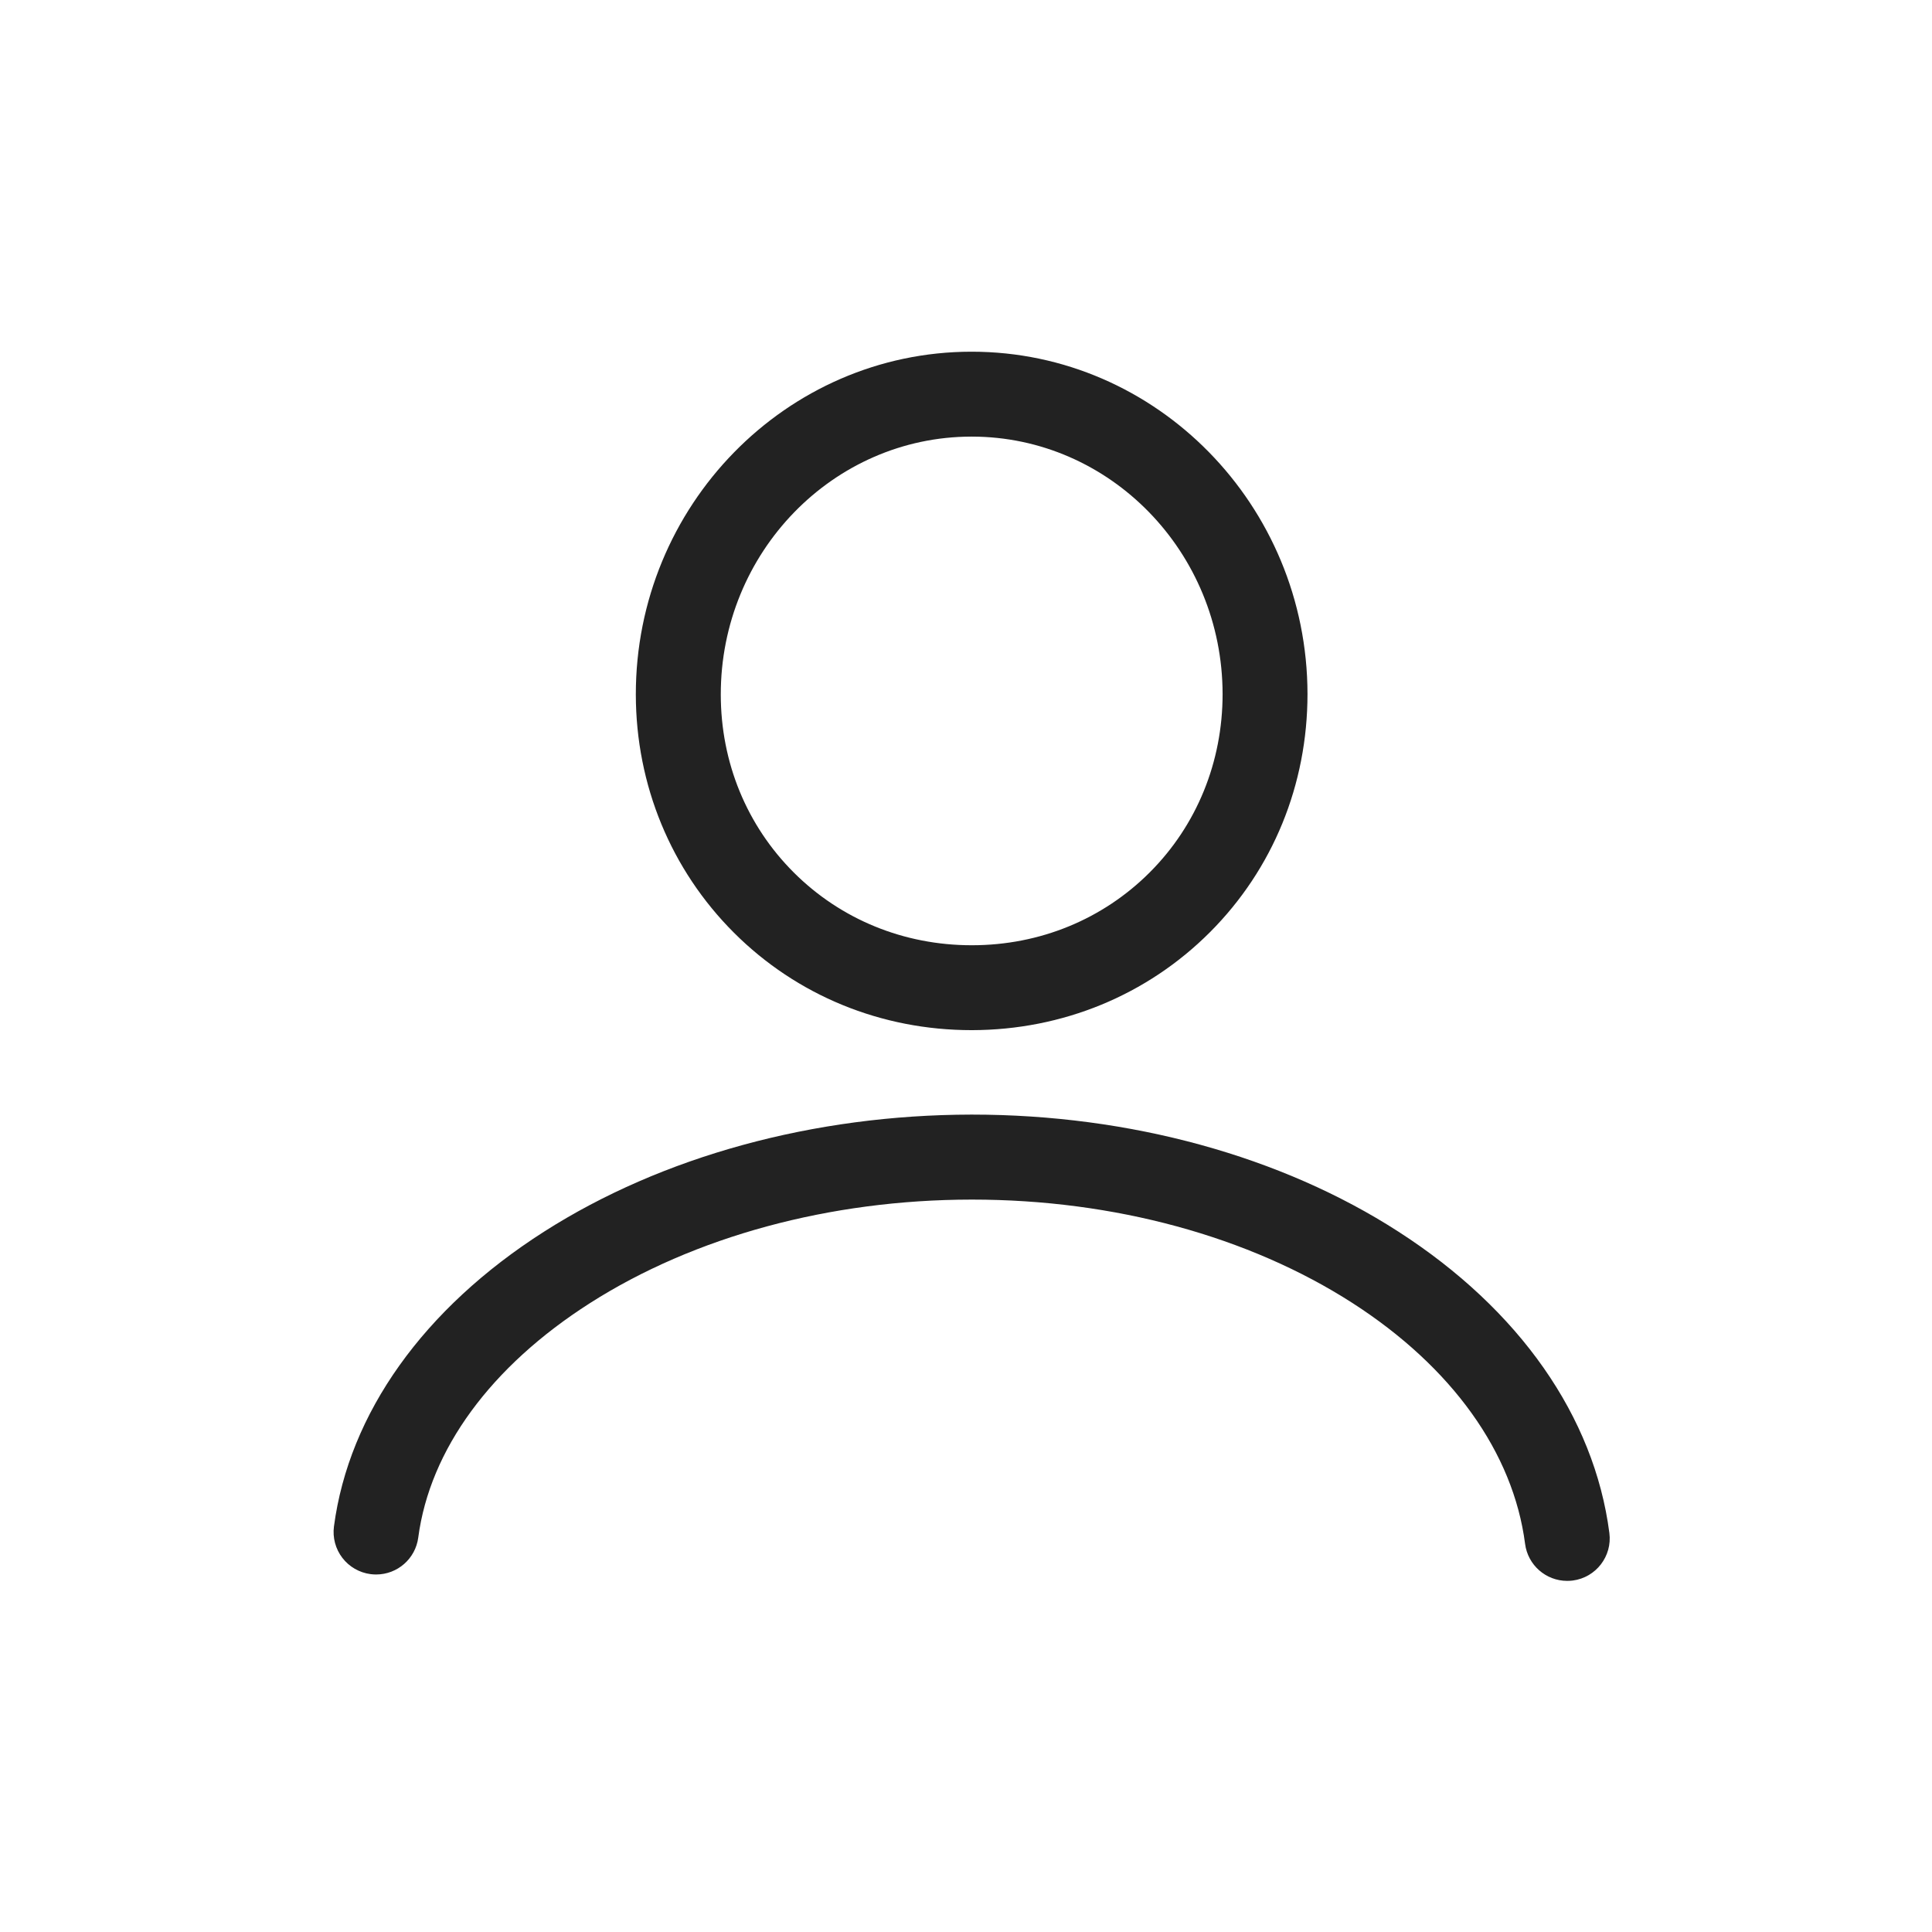
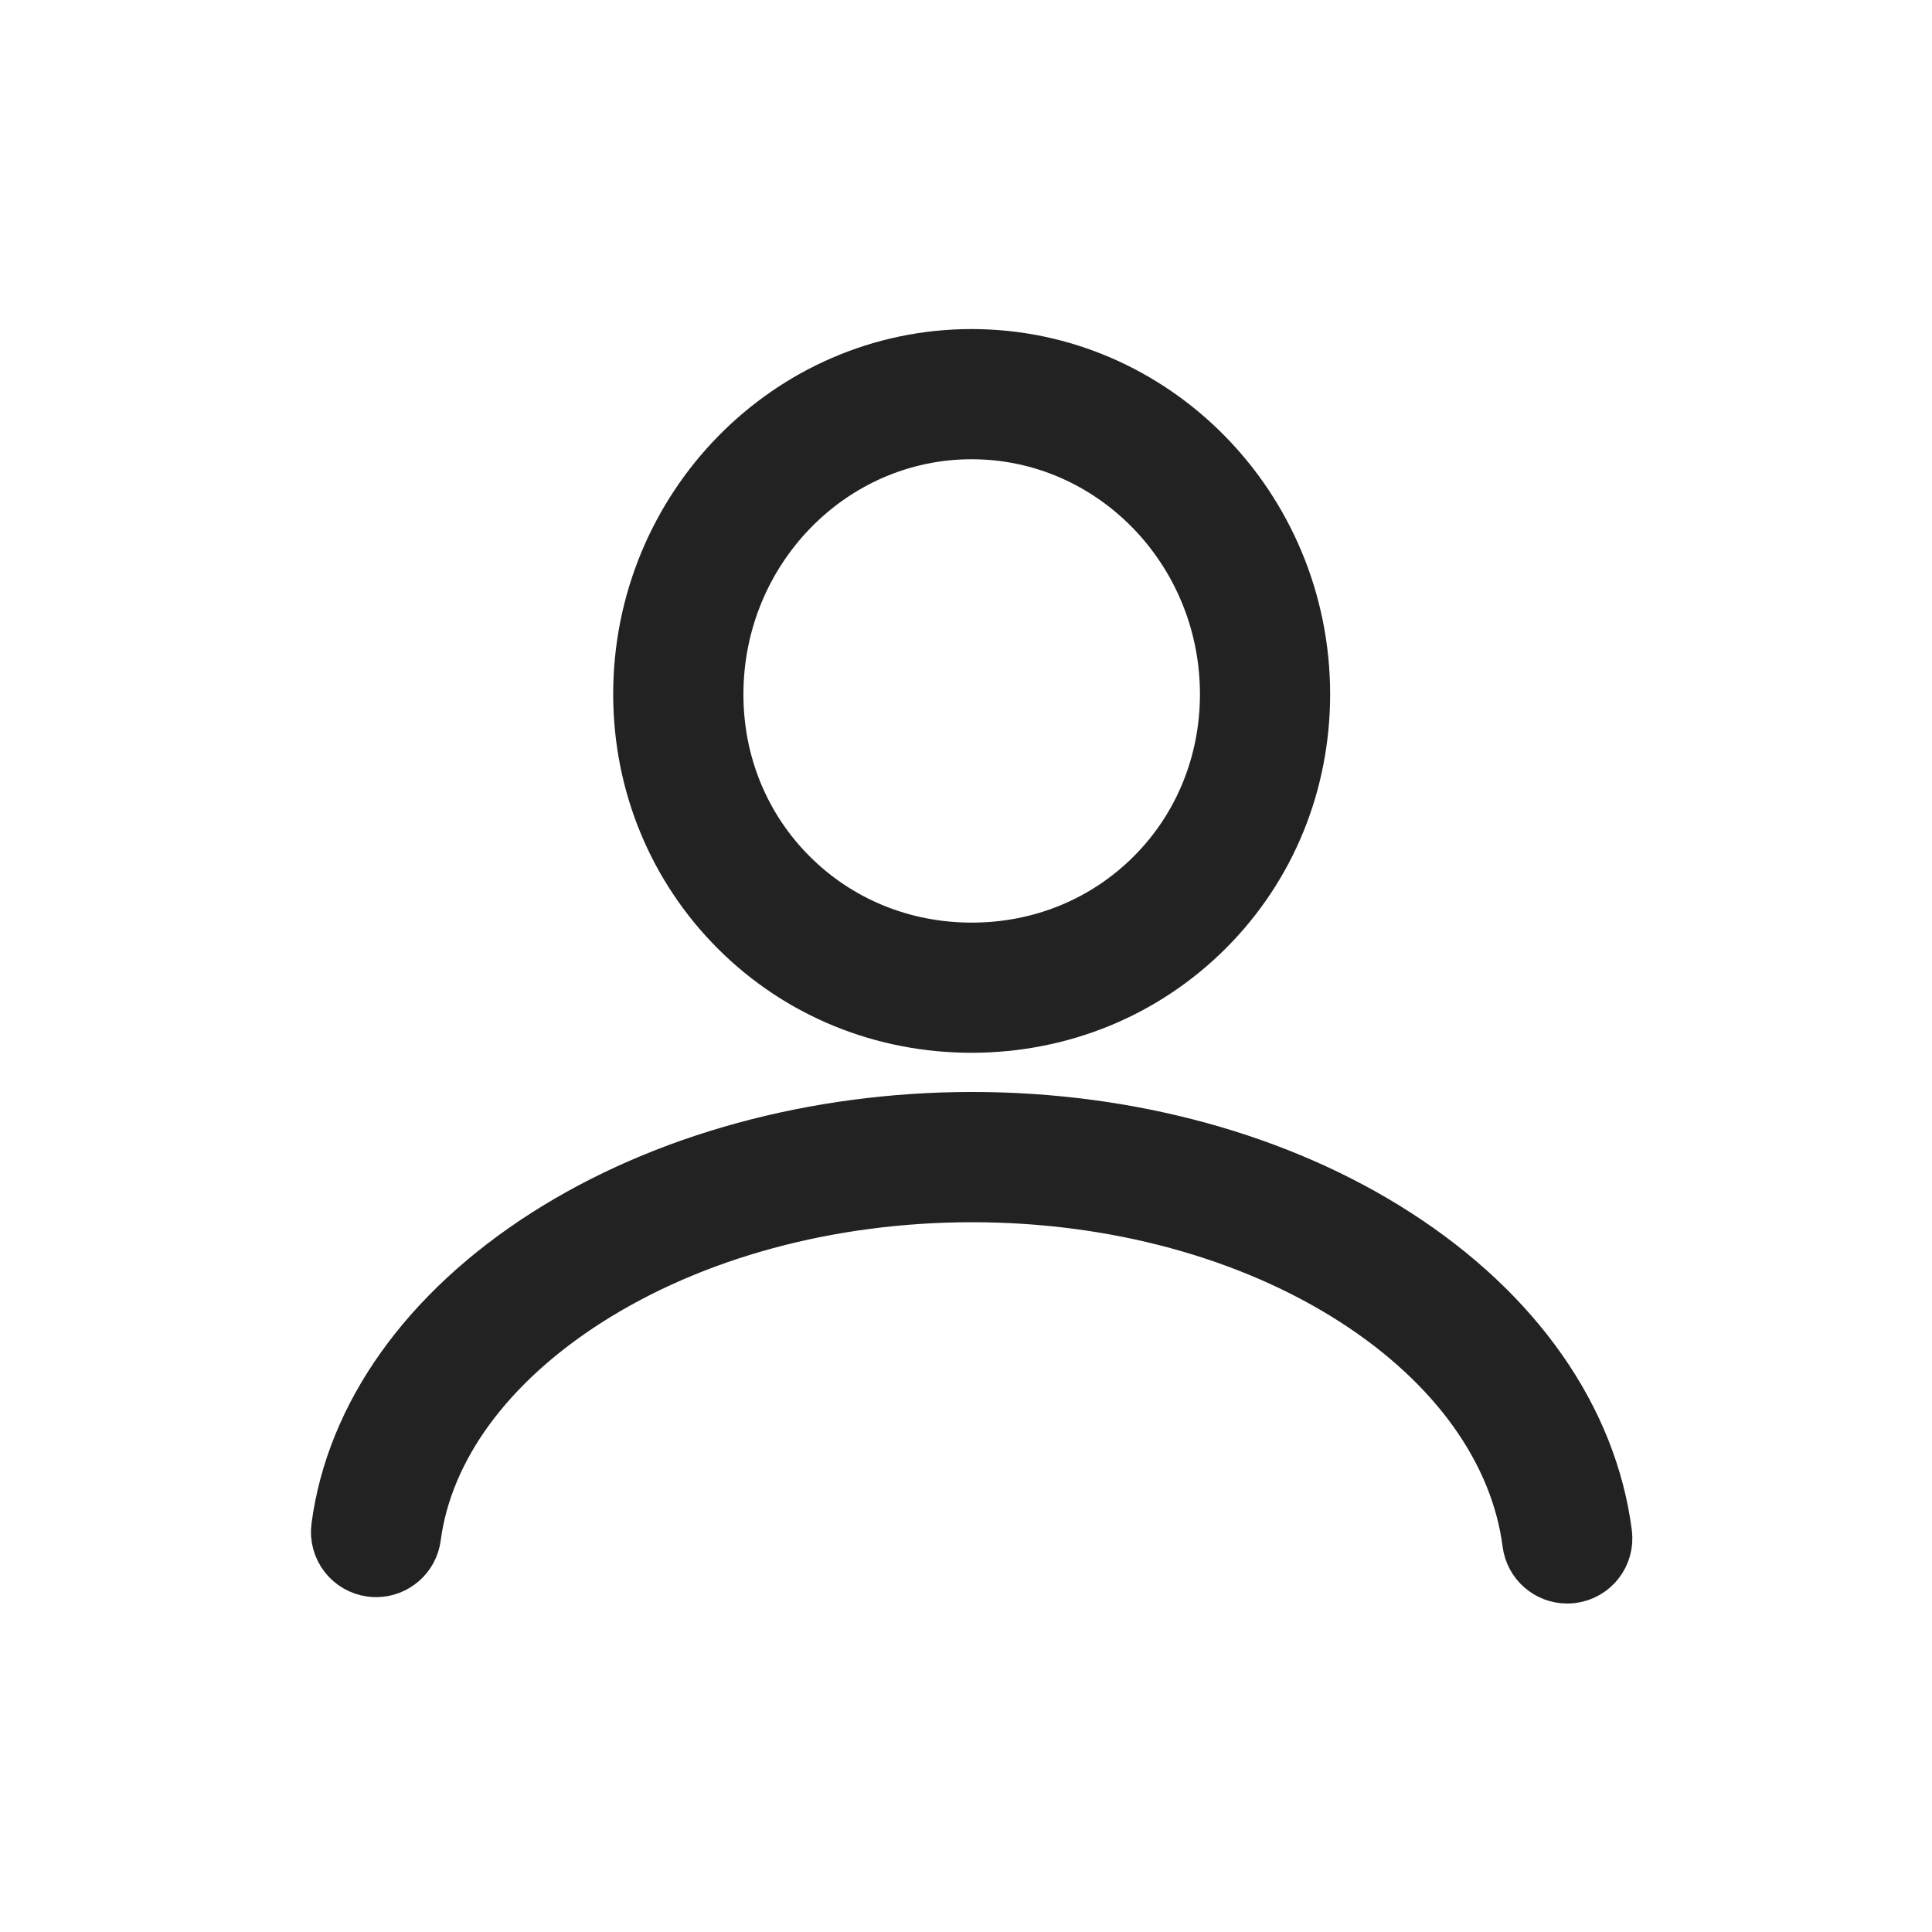
- <svg xmlns="http://www.w3.org/2000/svg" t="1781702742580" class="icon" viewBox="0 0 1024 1024" version="1.1" p-id="1235" width="200" height="200">
+ <svg xmlns="http://www.w3.org/2000/svg" t="1781702742580" class="icon" viewBox="0 0 1024 1024" version="1.1" p-id="1235" width="200" height="200" stroke="#222222" stroke-width="24" stroke-linejoin="round">
  <path d="M830.62 837.9a22.51 22.51 0 0 1-22.29-19.61c-6.26-48.36-38.72-93.67-91.38-127.59-55-35.4-126.6-54.89-201.68-54.89h-0.45c-75 0.07-146.78 19.57-202.14 54.88-52.53 33.52-84.86 77.65-91 124.27a22.51 22.51 0 0 1-22.28 19.55 23 23 0 0 1-3-0.19 22.51 22.51 0 0 1-19.4-25.26c7.94-60 47.51-115.53 111.43-156.3 62.49-39.87 142.86-61.87 226.3-62h0.49c83.63 0 163.89 22 226 62.06C805.31 694.08 845 750.78 853 812.51a22.51 22.51 0 0 1-19.42 25.21 24.09 24.09 0 0 1-2.96 0.18zM515 546c-47.9 0-92.66-18.34-126-51.65s-51.92-78.2-52-126.18c-0.1-100.12 79.65-181.66 177.78-181.76h0.22c98 0 177.86 81.33 178 181.39 0 48-18.29 92.81-51.65 126.24S563.16 545.9 515.19 546z m0.15-45v22.5V501c36 0 69.45-13.78 94.32-38.7S648 403.81 648 367.85c-0.08-75.26-59.72-136.44-133-136.44h-0.14c-73.32 0.07-132.9 61.4-132.83 136.71 0 36 13.79 69.46 38.7 94.33S479.09 501 515 501z" fill="#222222" p-id="1236" />
</svg>
